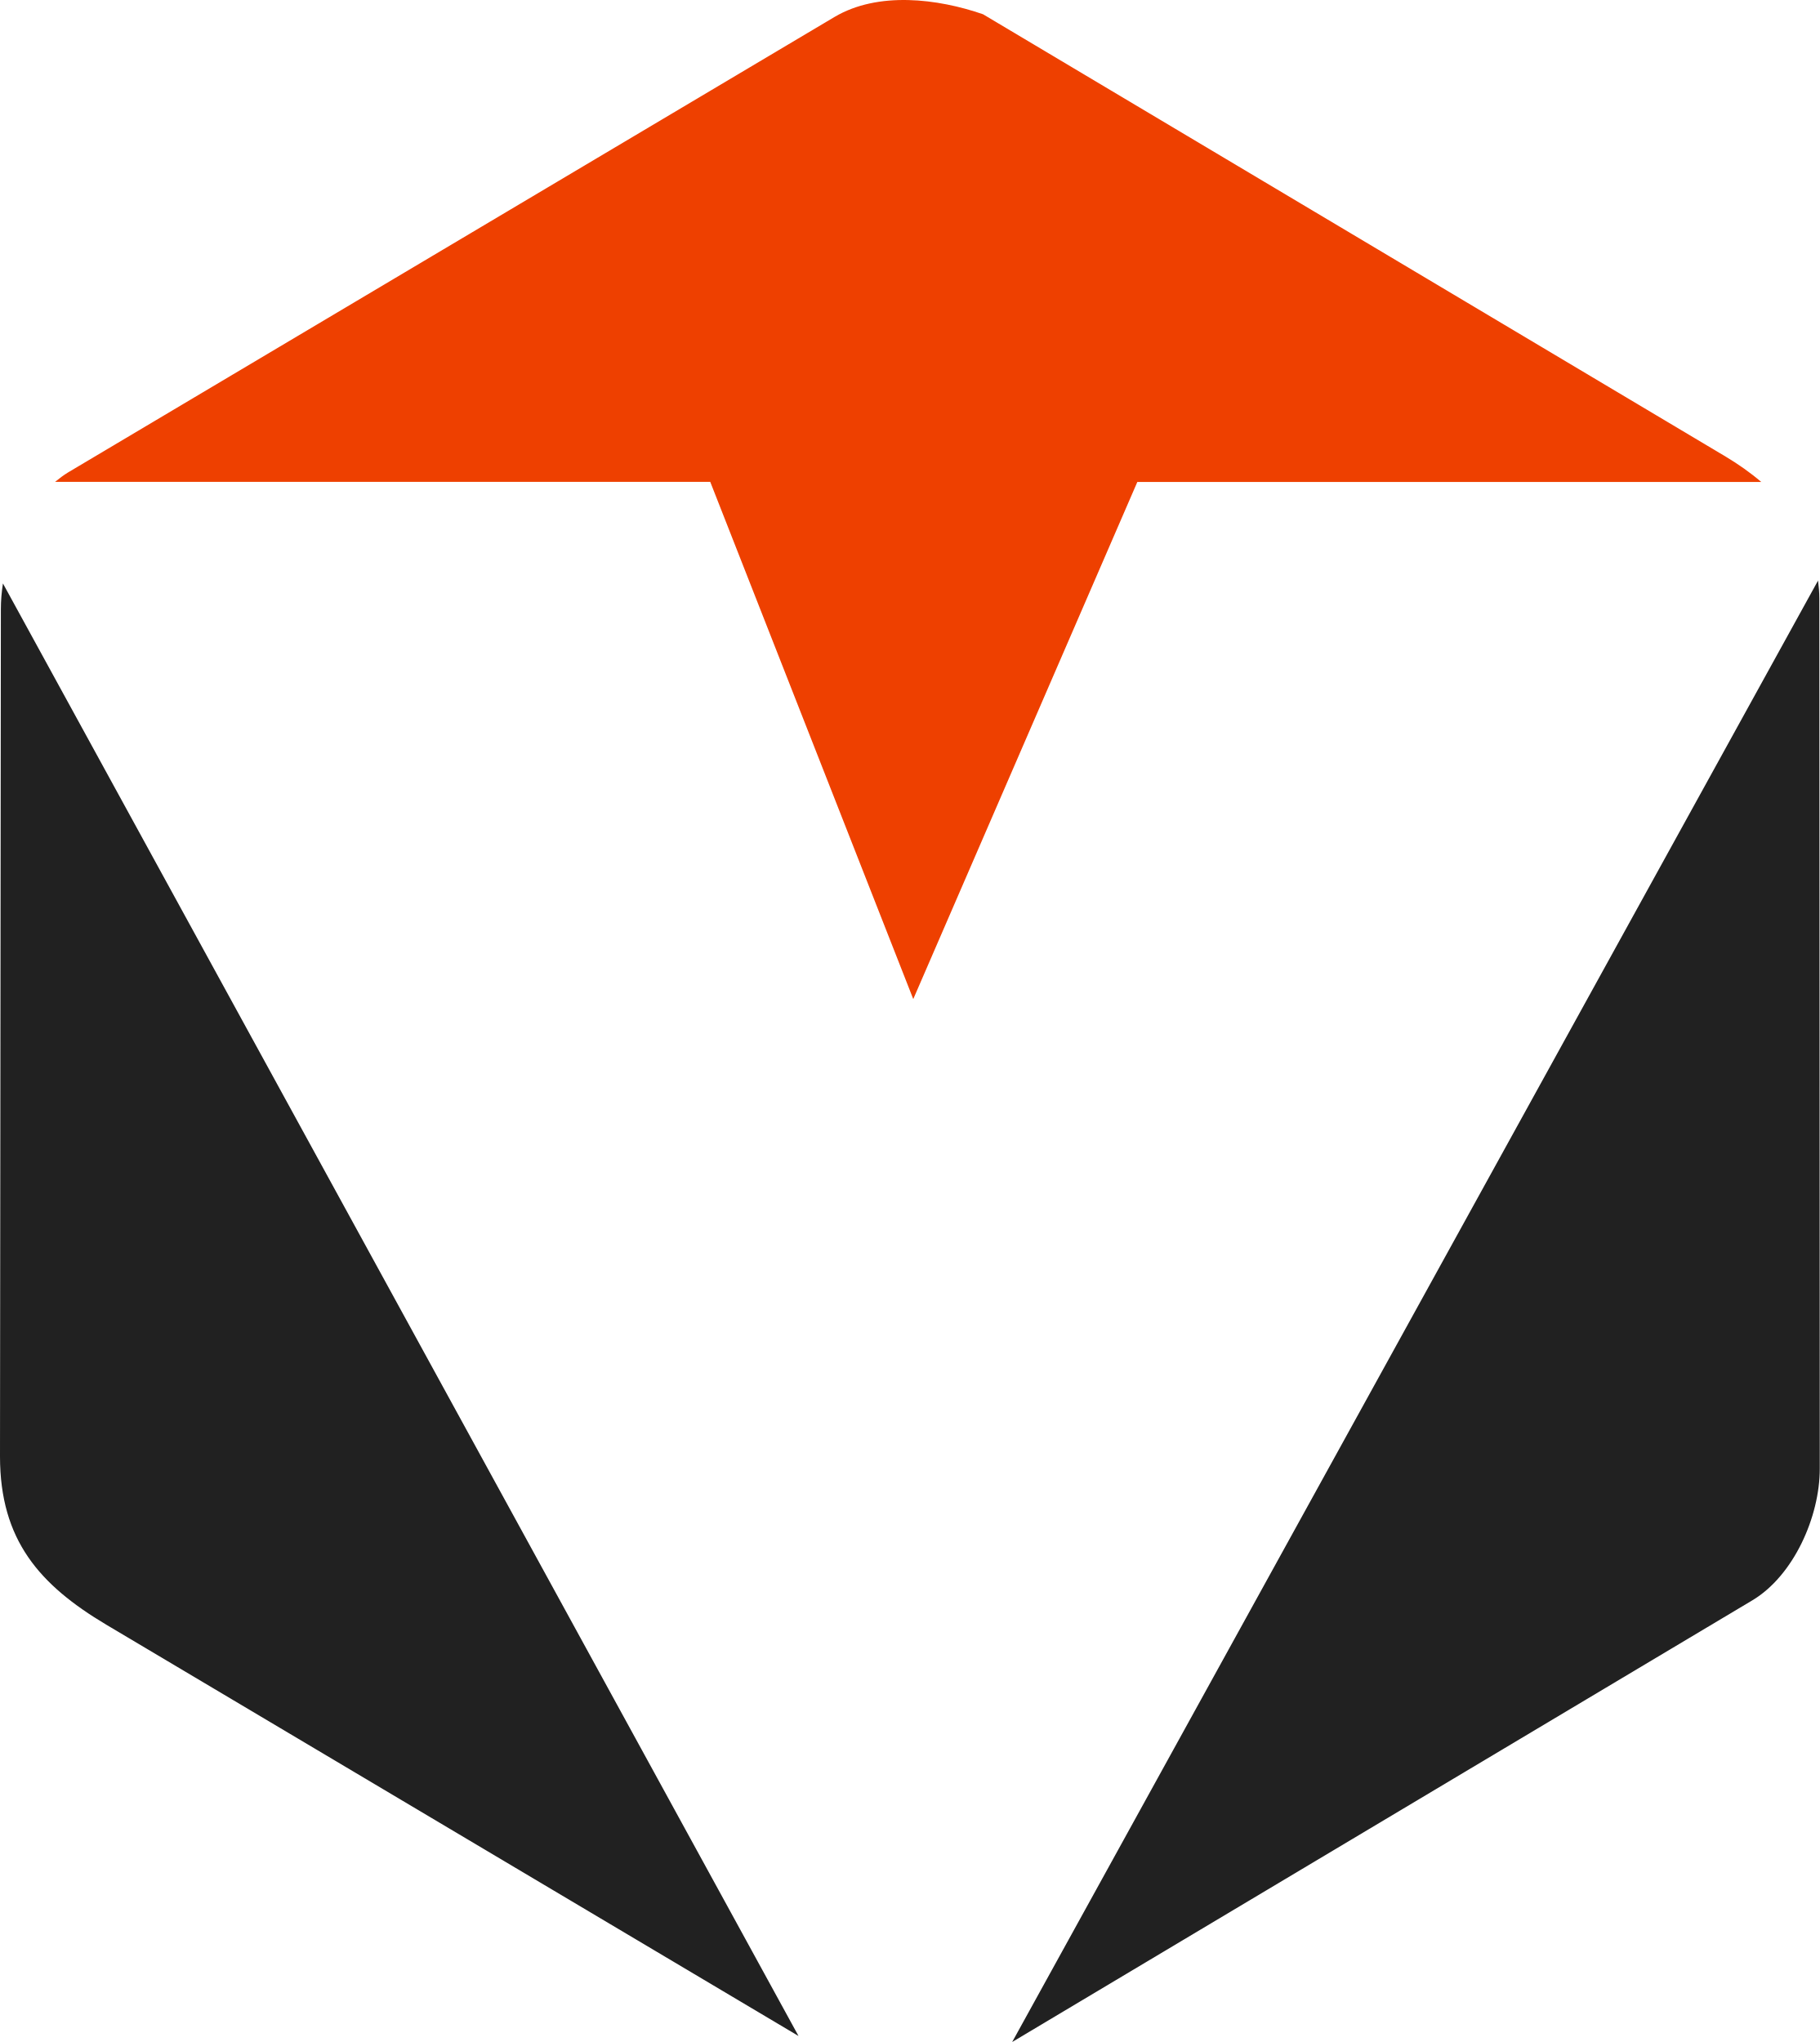
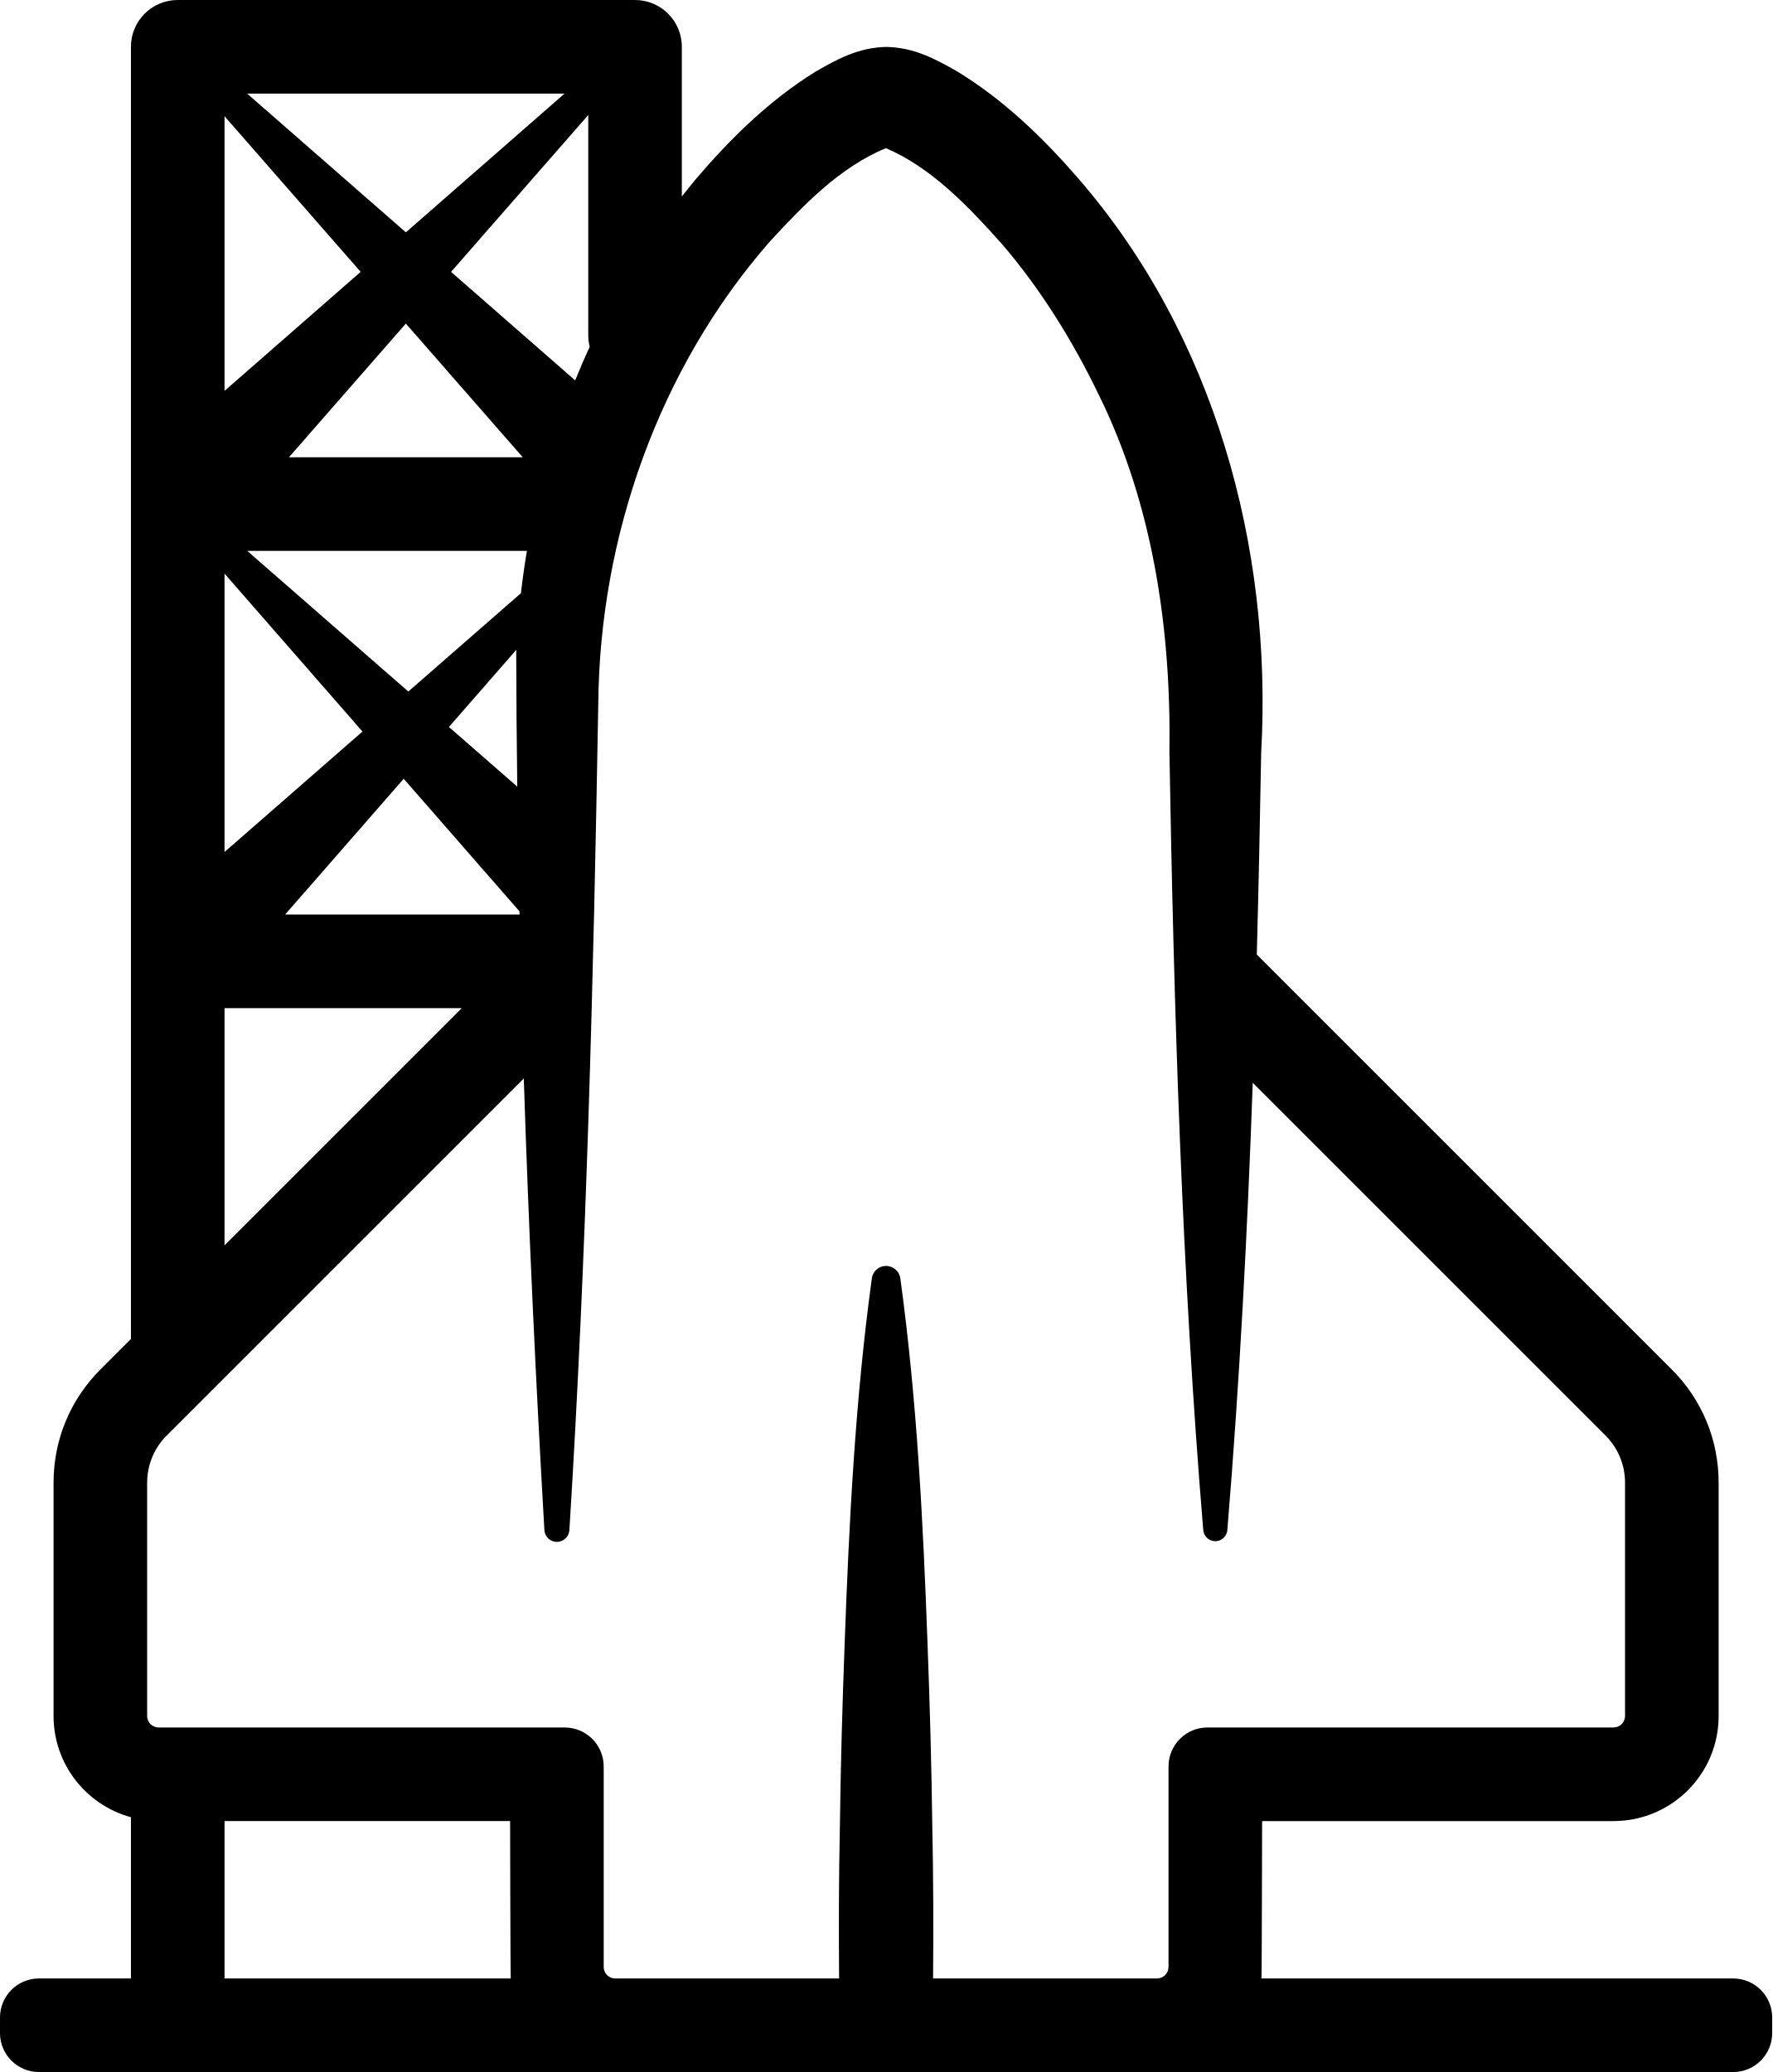
- <svg xmlns="http://www.w3.org/2000/svg" width="90" height="101" viewBox="0 0 90 101" fill="none">
-   <path d="M35.129 23.84L45.167 49.415L56.248 23.84H87.108C86.565 23.376 85.978 22.964 85.362 22.594L48.617 0.705C46.377 -0.07 43.427 -0.439 41.267 0.842L3.363 23.369C3.138 23.507 2.928 23.666 2.725 23.833H35.129V23.84Z" fill="#EE4000" />
-   <path d="M0.145 28.858C0.08 29.285 0.043 29.712 0.043 30.132L0 72.036C0 76.178 1.957 78.394 5.262 80.363L39.492 100.703L0.145 28.858Z" fill="#212121" />
-   <path d="M89.92 28.706L50.059 101L86.666 79.154C88.703 77.937 90 75.026 90 72.644L89.978 29.604C89.978 29.292 89.949 28.995 89.913 28.698L89.92 28.706Z" fill="#212121" />
+ <svg xmlns="http://www.w3.org/2000/svg" viewBox="0 0 113.62 132.85" fill="none">
+   <path fill="#000" d="M111.114,126.853H80.871c0.026-0.242,0.042-10.092,0.042-10.092h22.532     c3.72,0,6.736-3.016,6.736-6.736V95.06c0-2.741-1.067-5.319-3.007-7.257L80.573,61.2     c0.115-4.316,0.206-8.634,0.281-12.953c0.735-13.171-3.003-26.756-11.751-36.837     c-2.25-2.589-4.753-5.015-7.761-6.845c-1.408-0.794-2.74-1.524-4.535-1.557     c-1.799,0.048-3.118,0.78-4.519,1.583c-2.987,1.853-5.462,4.296-7.683,6.899     c-0.306,0.363-0.598,0.737-0.893,1.109V3c0-1.657-1.343-3-3-3H11.394c-1.657,0-3,1.343-3,3v82.849     l-1.953,1.953c-1.939,1.938-3.007,4.516-3.007,7.257v14.965c0,3.104,2.103,5.711,4.96,6.491     v10.337H2.5C1.119,126.853,0,127.972,0,129.353v1c0,1.381,1.119,2.5,2.5,2.5h108.614     c1.381,0,2.5-1.119,2.5-2.5v-1C113.614,127.972,112.495,126.853,111.114,126.853z     M33.78,35.32c-0.151,0.902-0.28,1.807-0.384,2.715l-7.219,6.303l-10.328-9.018H33.78z     M18.523,29.32l7.496-8.573l7.496,8.573H18.523z M33.303,58.432     c0.001,0.069,0.002,0.138,0.004,0.207H18.278l7.603-8.707L33.303,58.432z M33.162,50.437     l-4.381-3.826l4.326-4.954c-0.003,0.069-0.01,0.138-0.013,0.207     C33.1,44.722,33.126,47.58,33.162,50.437z M37.805,22.234c-0.328,0.71-0.637,1.429-0.932,2.154     l-7.955-6.956l8.795-10.058v14.155C37.713,21.773,37.75,22.007,37.805,22.234z M36.194,6     l-10.175,8.897L15.844,6H36.194z M14.394,7.451l8.727,9.98l-8.727,7.631V7.451z M14.394,36.777     l8.844,10.128l-8.844,7.723V36.777z M14.394,64.64h15.209L14.394,79.849V64.64z M14.394,116.76     h18.309c0,0,0.016,9.851,0.042,10.092H14.394V116.76z M59.819,126.853     c0.029-3.241,0.018-6.481-0.049-9.722c-0.05-3.907-0.158-7.814-0.305-11.722     c-0.285-7.814-0.674-15.629-1.744-23.443c-0.055-0.4-0.37-0.731-0.789-0.789     c-0.505-0.069-0.97,0.284-1.039,0.789c-1.07,7.814-1.459,15.629-1.744,23.443     c-0.146,3.907-0.255,7.814-0.305,11.722c-0.068,3.241-0.078,6.481-0.049,9.722H39.438     c-0.404,0-0.735-0.331-0.735-0.735v-12.857c0-1.381-1.119-2.5-2.5-2.5H10.169     c-0.404,0-0.735-0.331-0.735-0.735V95.06c0-1.131,0.449-2.215,1.249-3.015l2.83-2.83     c0.002-0.002,0.003-0.003,0.005-0.005l20.062-20.062c0.313,9.654,0.763,19.307,1.321,28.96     c0.024,0.399,0.343,0.726,0.751,0.751c0.443,0.028,0.824-0.309,0.851-0.751     c1.102-17.656,1.545-35.316,1.852-52.976c0.088-10.731,3.898-21.508,10.959-29.601     c2.172-2.365,4.538-4.82,7.482-6.032c2.925,1.253,5.268,3.722,7.41,6.112     c2.501,2.911,4.561,6.23,6.244,9.717c3.484,7.079,4.64,15.078,4.521,22.92     c0.289,16.638,0.794,33.259,2.169,49.86c0.031,0.369,0.324,0.673,0.706,0.706     c0.426,0.037,0.802-0.279,0.838-0.706c0.791-9.554,1.289-19.115,1.629-28.682l22.619,22.619     c0.8,0.8,1.249,1.884,1.249,3.015v14.964c0,0.407-0.33,0.736-0.736,0.736h-26.032     c-1.381,0-2.5,1.119-2.5,2.5v12.857c0,0.404-0.331,0.735-0.735,0.735H59.819z" />
</svg>
